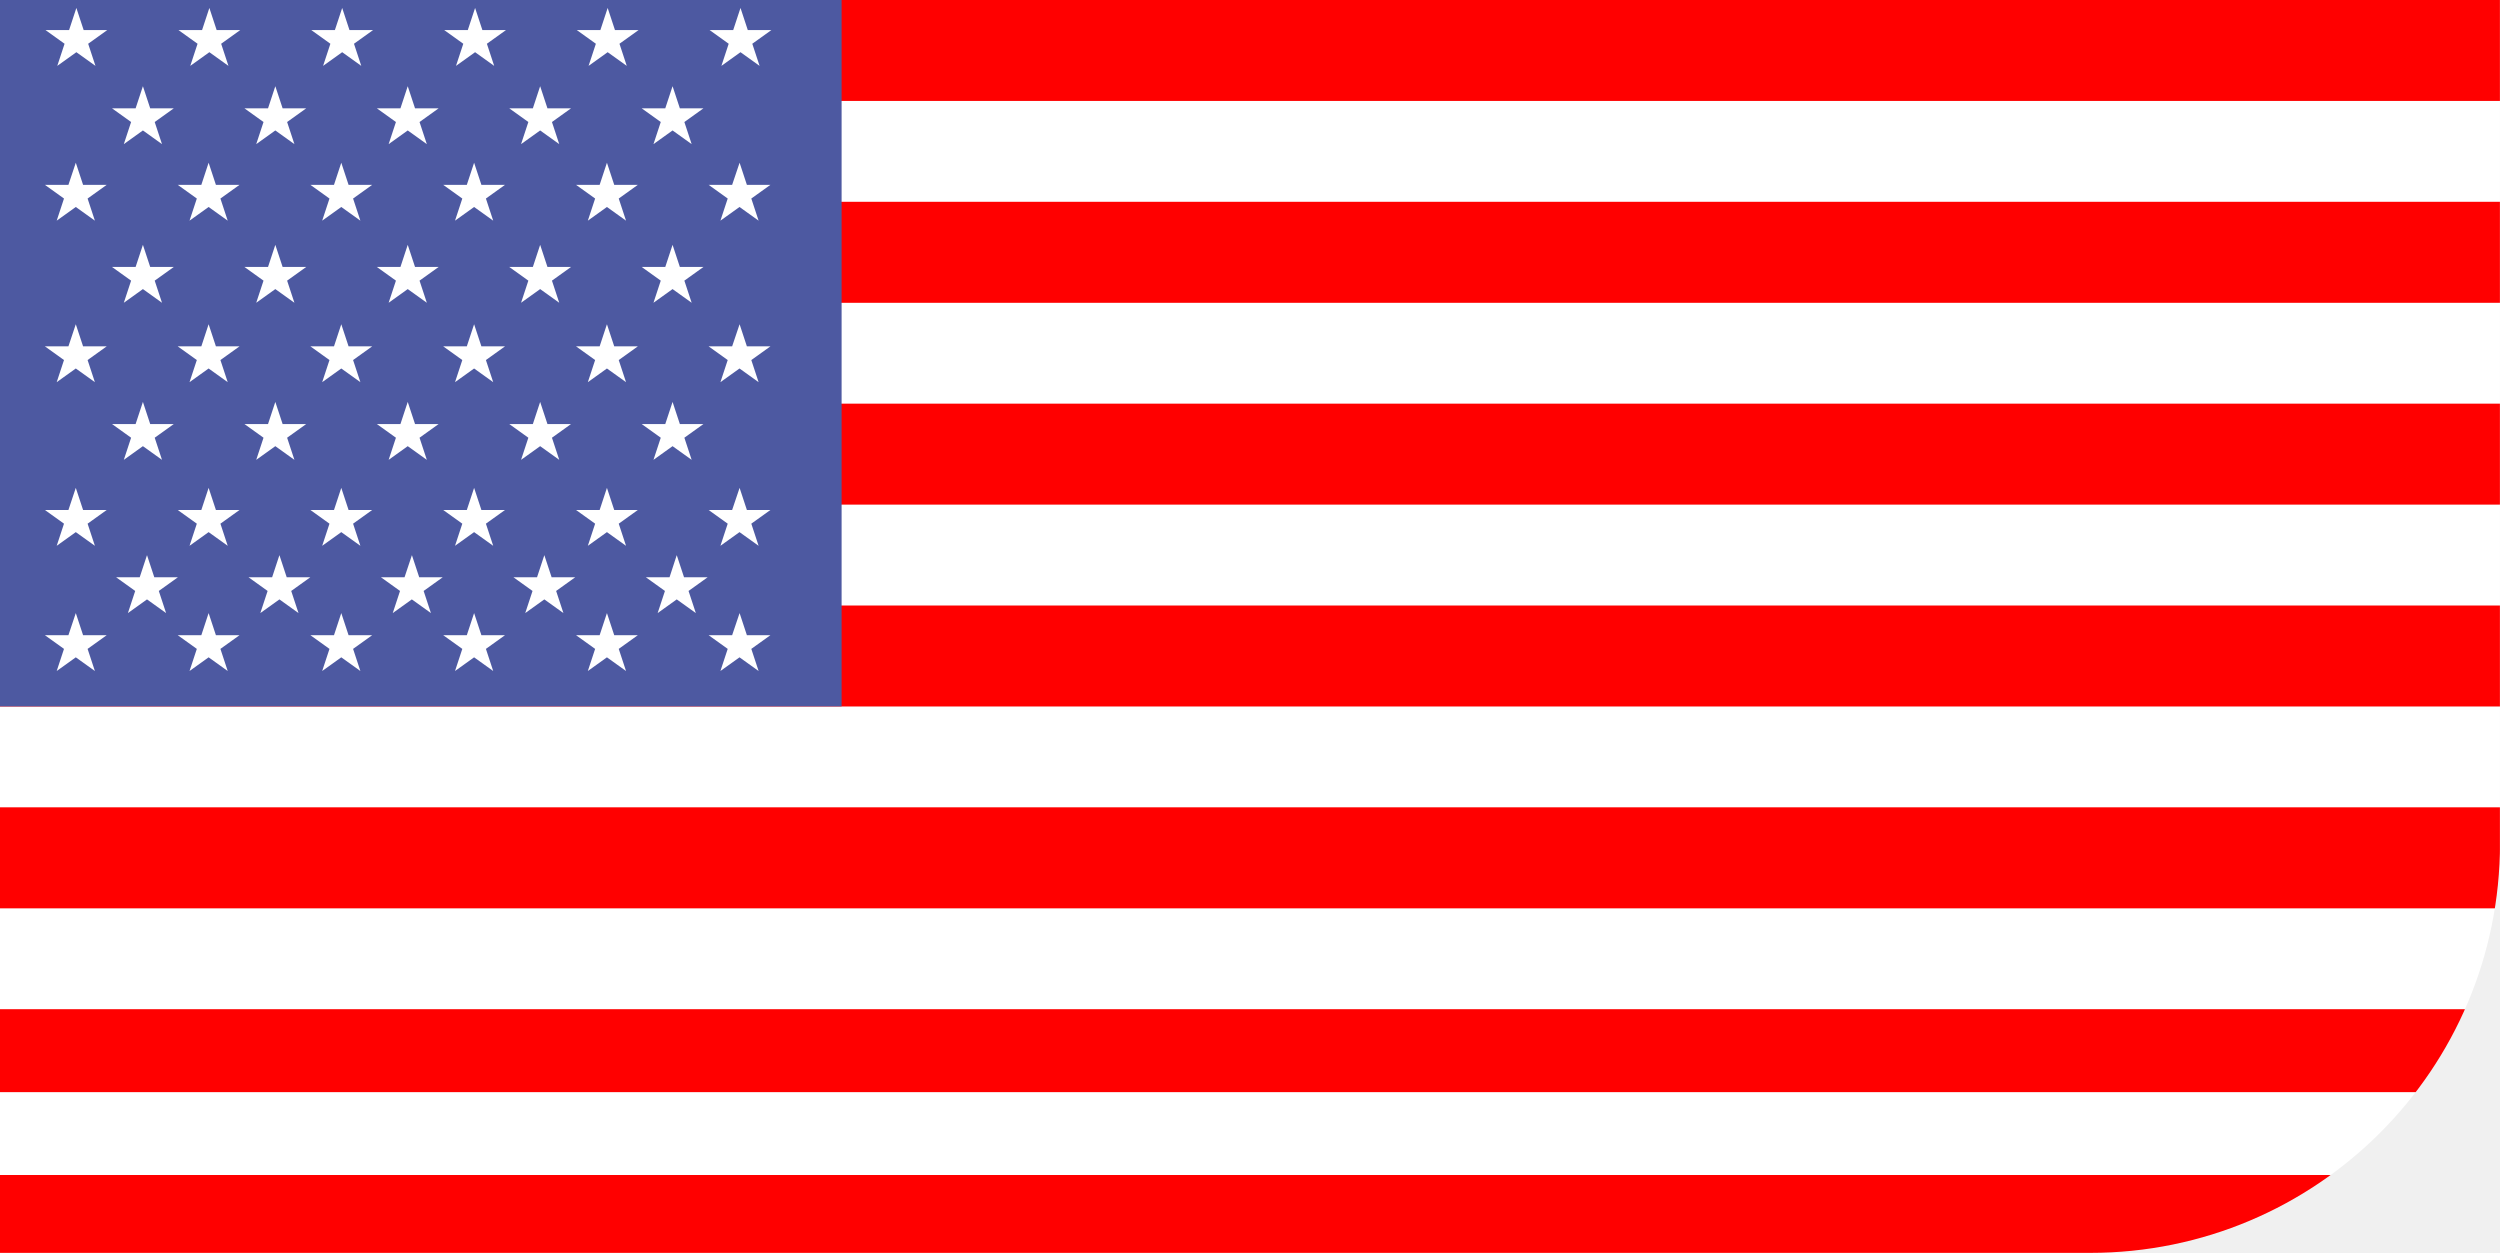
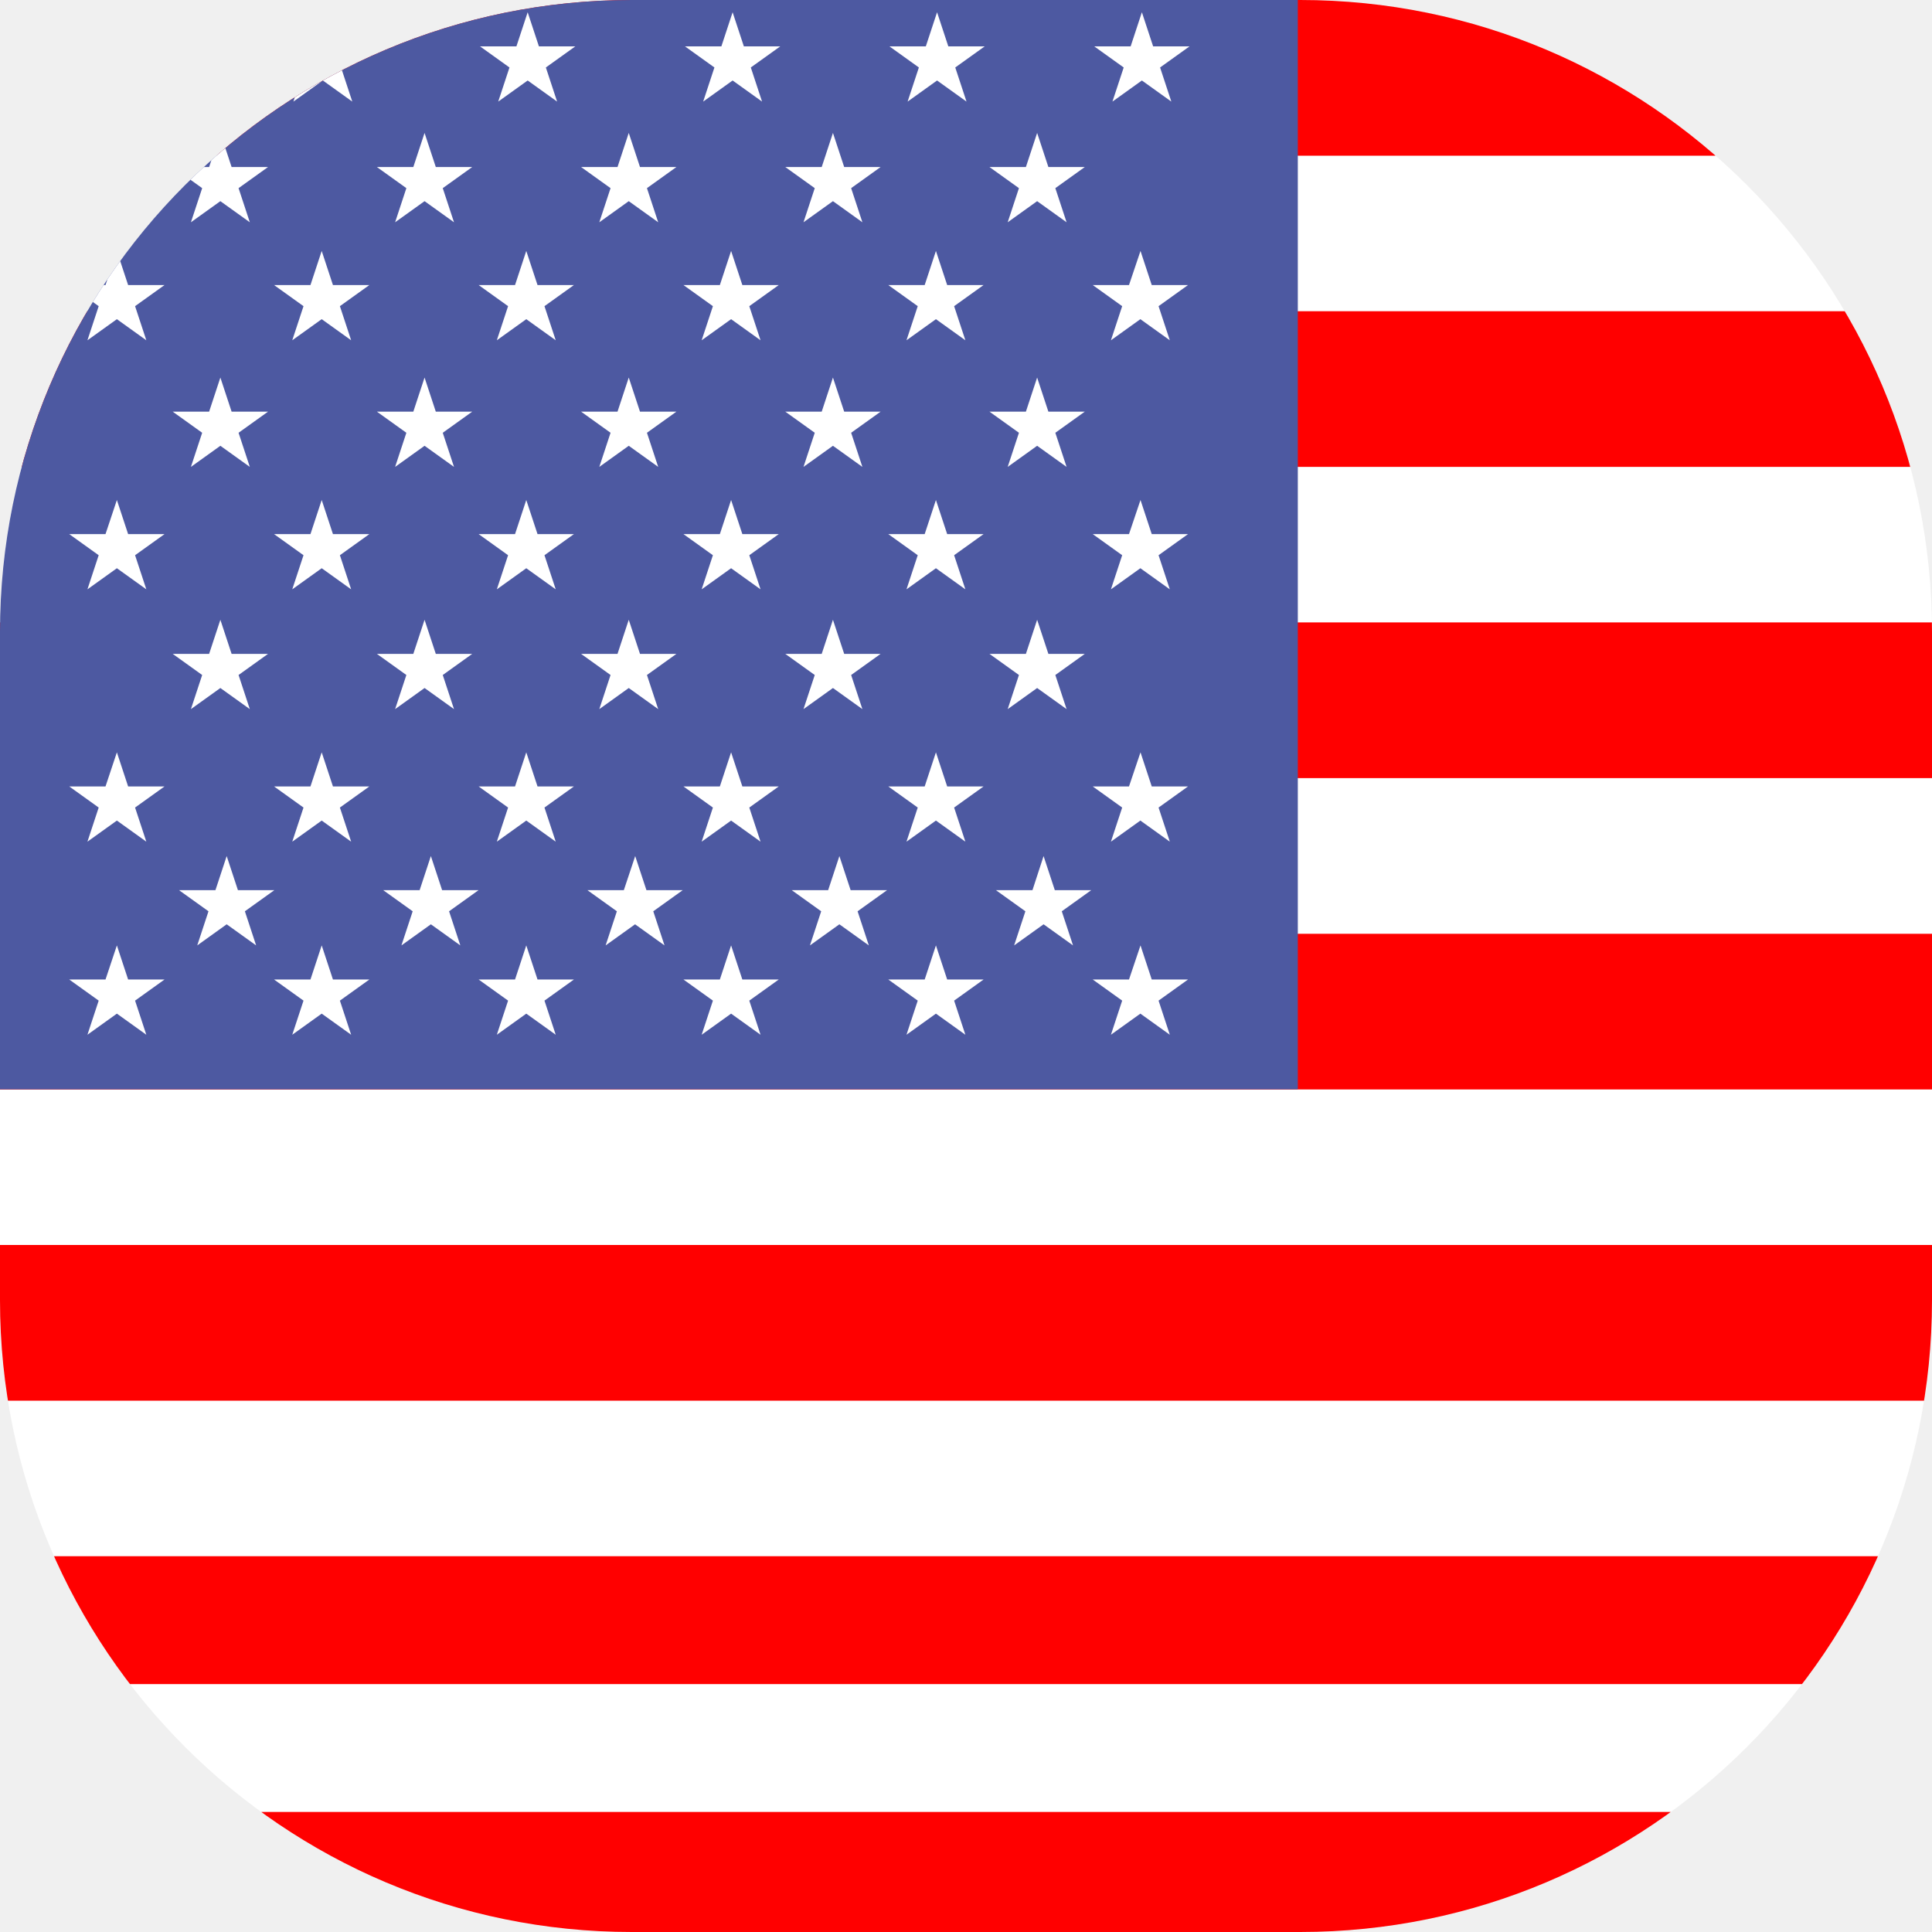
- <svg xmlns="http://www.w3.org/2000/svg" width="30.51" height="15.29" viewBox="0 0 30.51 15.29">
+ <svg xmlns="http://www.w3.org/2000/svg" width="15.29" height="15.29" viewBox="0 0 15.29 15.29">
  <defs>
    <clipPath id="clip-path">
-       <path id="Rectángulo_32465" data-name="Rectángulo 32465" d="M0,0H30.51a0,0,0,0,1,0,0V10.29a5,5,0,0,1-5,5H0a0,0,0,0,1,0,0V0A0,0,0,0,1,0,0Z" transform="translate(184.508 403.316)" fill="#ffc571" />
+       <rect id="Rectángulo_32489" data-name="Rectángulo 32489" width="15.29" height="15.29" rx="5" fill="#ffc571" />
    </clipPath>
  </defs>
-   <g id="Enmascarar_grupo_4" data-name="Enmascarar grupo 4" transform="translate(-184.508 -403.316)" clip-path="url(#clip-path)">
-     <g id="Grupo_85006" data-name="Grupo 85006" transform="translate(184.508 403.316)">
-       <g id="Grupo_84994" data-name="Grupo 84994" transform="translate(0 1.232)">
-         <rect id="Rectángulo_32450" data-name="Rectángulo 32450" width="30.509" height="1.012" transform="translate(0 12.096)" fill="#fff" />
-         <rect id="Rectángulo_32451" data-name="Rectángulo 32451" width="30.509" height="1.232" transform="translate(0 9.853)" fill="#fff" />
-         <rect id="Rectángulo_32452" data-name="Rectángulo 32452" width="30.509" height="1.232" transform="translate(0 7.39)" fill="#fff" />
-         <rect id="Rectángulo_32453" data-name="Rectángulo 32453" width="30.509" height="1.232" transform="translate(0 4.926)" fill="#fff" />
-         <rect id="Rectángulo_32454" data-name="Rectángulo 32454" width="30.509" height="1.232" transform="translate(0 2.463)" fill="#fff" />
-         <rect id="Rectángulo_32455" data-name="Rectángulo 32455" width="30.509" height="1.232" fill="#fff" />
+   <g id="Enmascarar_grupo_15" data-name="Enmascarar grupo 15" clip-path="url(#clip-path)">
+     <g id="Grupo_85020" data-name="Grupo 85020" transform="translate(0 0)">
+       <g id="Grupo_85008" data-name="Grupo 85008" transform="translate(0 1.232)">
+         <rect id="Rectángulo_32475" data-name="Rectángulo 32475" width="30.509" height="1.012" transform="translate(0 12.096)" fill="#fff" />
+         <rect id="Rectángulo_32476" data-name="Rectángulo 32476" width="30.509" height="1.232" transform="translate(0 9.853)" fill="#fff" />
+         <rect id="Rectángulo_32477" data-name="Rectángulo 32477" width="30.509" height="1.232" transform="translate(0 7.39)" fill="#fff" />
+         <rect id="Rectángulo_32478" data-name="Rectángulo 32478" width="30.509" height="1.232" transform="translate(0 4.926)" fill="#fff" />
+         <rect id="Rectángulo_32479" data-name="Rectángulo 32479" width="30.509" height="1.232" transform="translate(0 2.463)" fill="#fff" />
+         <rect id="Rectángulo_32480" data-name="Rectángulo 32480" width="30.509" height="1.232" fill="#fff" />
      </g>
-       <g id="Grupo_84995" data-name="Grupo 84995" transform="translate(0 0)">
-         <rect id="Rectángulo_32456" data-name="Rectángulo 32456" width="30.509" height="1.012" transform="translate(0 14.34)" fill="red" />
-         <rect id="Rectángulo_32457" data-name="Rectángulo 32457" width="30.509" height="1.012" transform="translate(0 12.316)" fill="red" />
-         <rect id="Rectángulo_32458" data-name="Rectángulo 32458" width="30.509" height="1.232" transform="translate(0 9.853)" fill="red" />
-         <rect id="Rectángulo_32459" data-name="Rectángulo 32459" width="30.509" height="1.232" transform="translate(0 7.39)" fill="red" />
-         <rect id="Rectángulo_32460" data-name="Rectángulo 32460" width="30.509" height="1.232" transform="translate(0 4.926)" fill="red" />
-         <rect id="Rectángulo_32461" data-name="Rectángulo 32461" width="30.509" height="1.232" transform="translate(0 2.463)" fill="red" />
-         <rect id="Rectángulo_32462" data-name="Rectángulo 32462" width="30.509" height="1.232" fill="red" />
+       <g id="Grupo_85009" data-name="Grupo 85009" transform="translate(0 0)">
+         <rect id="Rectángulo_32481" data-name="Rectángulo 32481" width="30.509" height="1.012" transform="translate(0 14.34)" fill="red" />
+         <rect id="Rectángulo_32482" data-name="Rectángulo 32482" width="30.509" height="1.012" transform="translate(0 12.316)" fill="red" />
+         <rect id="Rectángulo_32483" data-name="Rectángulo 32483" width="30.509" height="1.232" transform="translate(0 9.853)" fill="red" />
+         <rect id="Rectángulo_32484" data-name="Rectángulo 32484" width="30.509" height="1.232" transform="translate(0 7.39)" fill="red" />
+         <rect id="Rectángulo_32485" data-name="Rectángulo 32485" width="30.509" height="1.232" transform="translate(0 4.926)" fill="red" />
+         <rect id="Rectángulo_32486" data-name="Rectángulo 32486" width="30.509" height="1.232" transform="translate(0 2.463)" fill="red" />
+         <rect id="Rectángulo_32487" data-name="Rectángulo 32487" width="30.509" height="1.232" fill="red" />
      </g>
-       <rect id="Rectángulo_32463" data-name="Rectángulo 32463" width="10.271" height="8.621" transform="translate(0 0)" fill="#4d59a1" />
-       <g id="Grupo_85005" data-name="Grupo 85005" transform="translate(0.549 0.097)">
-         <g id="Grupo_84996" data-name="Grupo 84996" transform="translate(0.01)">
-           <path id="Trazado_147918" data-name="Trazado 147918" d="M342.3-530.891l.089.27h.288l-.233.167.089.27-.233-.167-.233.167.089-.27-.233-.167h.288Z" transform="translate(-341.927 530.891)" fill="#fff" />
-           <path id="Trazado_147919" data-name="Trazado 147919" d="M349.335-530.891l.089.27h.288l-.233.167.089.27-.233-.167-.233.167.089-.27-.233-.167h.288Z" transform="translate(-347.339 530.891)" fill="#fff" />
-           <path id="Trazado_147920" data-name="Trazado 147920" d="M356.367-530.891l.089.27h.288l-.233.167.089.27-.233-.167-.233.167.089-.27-.233-.167h.288Z" transform="translate(-352.75 530.891)" fill="#fff" />
-           <path id="Trazado_147921" data-name="Trazado 147921" d="M363.4-530.891l.089.27h.288l-.233.167.089.27-.233-.167-.233.167.089-.27-.233-.167h.288Z" transform="translate(-358.161 530.891)" fill="#fff" />
-           <path id="Trazado_147922" data-name="Trazado 147922" d="M370.43-530.891l.089.27h.288l-.233.167.089.27-.233-.167-.233.167.089-.27-.233-.167h.288Z" transform="translate(-363.573 530.891)" fill="#fff" />
-           <path id="Trazado_147923" data-name="Trazado 147923" d="M377.462-530.891l.089.27h.288l-.233.167.089.27-.233-.167-.233.167.089-.27-.233-.167h.288Z" transform="translate(-368.984 530.891)" fill="#fff" />
+       <rect id="Rectángulo_32488" data-name="Rectángulo 32488" width="10.271" height="8.621" transform="translate(0 0)" fill="#4d59a1" />
+       <g id="Grupo_85019" data-name="Grupo 85019" transform="translate(0.549 0.097)">
+         <g id="Grupo_85010" data-name="Grupo 85010" transform="translate(0.01)">
+           <path id="Trazado_147968" data-name="Trazado 147968" d="M342.3-530.891l.089.27h.288l-.233.167.089.27-.233-.167-.233.167.089-.27-.233-.167h.288Z" transform="translate(-341.927 530.891)" fill="#fff" />
+           <path id="Trazado_147969" data-name="Trazado 147969" d="M349.335-530.891l.089.27h.288l-.233.167.089.27-.233-.167-.233.167.089-.27-.233-.167h.288Z" transform="translate(-347.339 530.891)" fill="#fff" />
+           <path id="Trazado_147970" data-name="Trazado 147970" d="M356.367-530.891l.089.27h.288l-.233.167.089.27-.233-.167-.233.167.089-.27-.233-.167h.288Z" transform="translate(-352.75 530.891)" fill="#fff" />
+           <path id="Trazado_147971" data-name="Trazado 147971" d="M363.4-530.891l.089.27h.288l-.233.167.089.27-.233-.167-.233.167.089-.27-.233-.167h.288Z" transform="translate(-358.161 530.891)" fill="#fff" />
+           <path id="Trazado_147972" data-name="Trazado 147972" d="M370.43-530.891l.089.27h.288l-.233.167.089.27-.233-.167-.233.167.089-.27-.233-.167h.288Z" transform="translate(-363.573 530.891)" fill="#fff" />
+           <path id="Trazado_147973" data-name="Trazado 147973" d="M377.462-530.891l.089.27h.288l-.233.167.089.27-.233-.167-.233.167.089-.27-.233-.167h.288Z" transform="translate(-368.984 530.891)" fill="#fff" />
        </g>
-         <g id="Grupo_84997" data-name="Grupo 84997" transform="translate(0 1.889)">
-           <path id="Trazado_147924" data-name="Trazado 147924" d="M342.26-522.691l.089.27h.288l-.233.167.089.27-.233-.167-.233.167.089-.27-.233-.167h.287Z" transform="translate(-341.884 522.691)" fill="#fff" />
-           <path id="Trazado_147925" data-name="Trazado 147925" d="M349.292-522.691l.089.27h.288l-.233.167.089.27-.233-.167-.233.167.089-.27-.233-.167h.288Z" transform="translate(-347.295 522.691)" fill="#fff" />
-           <path id="Trazado_147926" data-name="Trazado 147926" d="M356.323-522.691l.089.27h.288l-.233.167.089.27-.233-.167-.233.167.089-.27-.233-.167h.288Z" transform="translate(-352.707 522.691)" fill="#fff" />
-           <path id="Trazado_147927" data-name="Trazado 147927" d="M363.355-522.691l.089.27h.288l-.233.167.089.27-.233-.167-.233.167.089-.27-.233-.167h.288Z" transform="translate(-358.118 522.691)" fill="#fff" />
-           <path id="Trazado_147928" data-name="Trazado 147928" d="M370.387-522.691l.089.27h.288l-.233.167.089.27-.233-.167-.233.167.089-.27-.233-.167h.288Z" transform="translate(-363.529 522.691)" fill="#fff" />
-           <path id="Trazado_147929" data-name="Trazado 147929" d="M377.418-522.691l.089.27h.287l-.233.167.089.27-.233-.167-.233.167.089-.27-.233-.167h.287Z" transform="translate(-368.941 522.691)" fill="#fff" />
+         <g id="Grupo_85011" data-name="Grupo 85011" transform="translate(0 1.889)">
+           <path id="Trazado_147974" data-name="Trazado 147974" d="M342.26-522.691l.089.27h.288l-.233.167.089.27-.233-.167-.233.167.089-.27-.233-.167h.287Z" transform="translate(-341.884 522.691)" fill="#fff" />
+           <path id="Trazado_147975" data-name="Trazado 147975" d="M349.292-522.691l.089.27h.288l-.233.167.089.27-.233-.167-.233.167.089-.27-.233-.167h.288Z" transform="translate(-347.295 522.691)" fill="#fff" />
+           <path id="Trazado_147976" data-name="Trazado 147976" d="M356.323-522.691l.089.27h.288l-.233.167.089.27-.233-.167-.233.167.089-.27-.233-.167h.288Z" transform="translate(-352.707 522.691)" fill="#fff" />
+           <path id="Trazado_147977" data-name="Trazado 147977" d="M363.355-522.691l.089.27h.288l-.233.167.089.27-.233-.167-.233.167.089-.27-.233-.167h.288Z" transform="translate(-358.118 522.691)" fill="#fff" />
+           <path id="Trazado_147978" data-name="Trazado 147978" d="M370.387-522.691l.089.27h.288l-.233.167.089.27-.233-.167-.233.167.089-.27-.233-.167h.288Z" transform="translate(-363.529 522.691)" fill="#fff" />
+           <path id="Trazado_147979" data-name="Trazado 147979" d="M377.418-522.691l.089.27h.287l-.233.167.089.27-.233-.167-.233.167.089-.27-.233-.167h.287Z" transform="translate(-368.941 522.691)" fill="#fff" />
        </g>
-         <g id="Grupo_84998" data-name="Grupo 84998" transform="translate(0 3.86)">
-           <path id="Trazado_147930" data-name="Trazado 147930" d="M342.26-514.138l.089.27h.288l-.233.167.089.27-.233-.167-.233.167.089-.27-.233-.167h.287Z" transform="translate(-341.884 514.138)" fill="#fff" />
-           <path id="Trazado_147931" data-name="Trazado 147931" d="M349.292-514.138l.089.27h.288l-.233.167.089.27-.233-.167-.233.167.089-.27-.233-.167h.288Z" transform="translate(-347.295 514.138)" fill="#fff" />
-           <path id="Trazado_147932" data-name="Trazado 147932" d="M356.323-514.138l.089.27h.288l-.233.167.089.27-.233-.167-.233.167.089-.27-.233-.167h.288Z" transform="translate(-352.707 514.138)" fill="#fff" />
-           <path id="Trazado_147933" data-name="Trazado 147933" d="M363.355-514.138l.089.27h.288l-.233.167.089.27-.233-.167-.233.167.089-.27-.233-.167h.288Z" transform="translate(-358.118 514.138)" fill="#fff" />
-           <path id="Trazado_147934" data-name="Trazado 147934" d="M370.387-514.138l.089.27h.288l-.233.167.089.27-.233-.167-.233.167.089-.27-.233-.167h.288Z" transform="translate(-363.529 514.138)" fill="#fff" />
-           <path id="Trazado_147935" data-name="Trazado 147935" d="M377.418-514.138l.089.27h.287l-.233.167.089.27-.233-.167-.233.167.089-.27-.233-.167h.287Z" transform="translate(-368.941 514.138)" fill="#fff" />
+         <g id="Grupo_85012" data-name="Grupo 85012" transform="translate(0 3.86)">
+           <path id="Trazado_147980" data-name="Trazado 147980" d="M342.26-514.138l.089.27h.288l-.233.167.089.27-.233-.167-.233.167.089-.27-.233-.167h.287Z" transform="translate(-341.884 514.138)" fill="#fff" />
+           <path id="Trazado_147981" data-name="Trazado 147981" d="M349.292-514.138l.089.27h.288l-.233.167.089.27-.233-.167-.233.167.089-.27-.233-.167h.288Z" transform="translate(-347.295 514.138)" fill="#fff" />
+           <path id="Trazado_147982" data-name="Trazado 147982" d="M356.323-514.138l.089.27h.288l-.233.167.089.27-.233-.167-.233.167.089-.27-.233-.167h.288Z" transform="translate(-352.707 514.138)" fill="#fff" />
+           <path id="Trazado_147983" data-name="Trazado 147983" d="M363.355-514.138l.089.27h.288l-.233.167.089.27-.233-.167-.233.167.089-.27-.233-.167h.288Z" transform="translate(-358.118 514.138)" fill="#fff" />
+           <path id="Trazado_147984" data-name="Trazado 147984" d="M370.387-514.138l.089.27h.288l-.233.167.089.27-.233-.167-.233.167.089-.27-.233-.167h.288Z" transform="translate(-363.529 514.138)" fill="#fff" />
+           <path id="Trazado_147985" data-name="Trazado 147985" d="M377.418-514.138l.089.27h.287l-.233.167.089.27-.233-.167-.233.167.089-.27-.233-.167h.287Z" transform="translate(-368.941 514.138)" fill="#fff" />
        </g>
-         <g id="Grupo_84999" data-name="Grupo 84999" transform="translate(0 5.857)">
-           <path id="Trazado_147936" data-name="Trazado 147936" d="M342.26-505.471l.089.27h.288l-.233.167.089.27-.233-.167-.233.167.089-.27-.233-.167h.287Z" transform="translate(-341.884 505.471)" fill="#fff" />
-           <path id="Trazado_147937" data-name="Trazado 147937" d="M349.292-505.471l.089.27h.288l-.233.167.089.27-.233-.167-.233.167.089-.27-.233-.167h.288Z" transform="translate(-347.295 505.471)" fill="#fff" />
-           <path id="Trazado_147938" data-name="Trazado 147938" d="M356.323-505.471l.089.27h.288l-.233.167.089.27-.233-.167-.233.167.089-.27-.233-.167h.288Z" transform="translate(-352.707 505.471)" fill="#fff" />
-           <path id="Trazado_147939" data-name="Trazado 147939" d="M363.355-505.471l.089.27h.288l-.233.167.089.27-.233-.167-.233.167.089-.27-.233-.167h.288Z" transform="translate(-358.118 505.471)" fill="#fff" />
-           <path id="Trazado_147940" data-name="Trazado 147940" d="M370.387-505.471l.089.27h.288l-.233.167.089.27-.233-.167-.233.167.089-.27-.233-.167h.288Z" transform="translate(-363.529 505.471)" fill="#fff" />
-           <path id="Trazado_147941" data-name="Trazado 147941" d="M377.418-505.471l.089.27h.287l-.233.167.089.27-.233-.167-.233.167.089-.27-.233-.167h.287Z" transform="translate(-368.941 505.471)" fill="#fff" />
+         <g id="Grupo_85013" data-name="Grupo 85013" transform="translate(0 5.857)">
+           <path id="Trazado_147986" data-name="Trazado 147986" d="M342.26-505.471l.089.27h.288l-.233.167.089.27-.233-.167-.233.167.089-.27-.233-.167h.287Z" transform="translate(-341.884 505.471)" fill="#fff" />
+           <path id="Trazado_147987" data-name="Trazado 147987" d="M349.292-505.471l.089.27h.288l-.233.167.089.27-.233-.167-.233.167.089-.27-.233-.167h.288Z" transform="translate(-347.295 505.471)" fill="#fff" />
+           <path id="Trazado_147988" data-name="Trazado 147988" d="M356.323-505.471l.089.27h.288l-.233.167.089.27-.233-.167-.233.167.089-.27-.233-.167h.288Z" transform="translate(-352.707 505.471)" fill="#fff" />
+           <path id="Trazado_147989" data-name="Trazado 147989" d="M363.355-505.471l.089.27h.288l-.233.167.089.27-.233-.167-.233.167.089-.27-.233-.167h.288Z" transform="translate(-358.118 505.471)" fill="#fff" />
+           <path id="Trazado_147990" data-name="Trazado 147990" d="M370.387-505.471l.089.27h.288l-.233.167.089.27-.233-.167-.233.167.089-.27-.233-.167h.288Z" transform="translate(-363.529 505.471)" fill="#fff" />
+           <path id="Trazado_147991" data-name="Trazado 147991" d="M377.418-505.471l.089.27h.287l-.233.167.089.27-.233-.167-.233.167.089-.27-.233-.167h.287Z" transform="translate(-368.941 505.471)" fill="#fff" />
        </g>
-         <g id="Grupo_85000" data-name="Grupo 85000" transform="translate(0 7.385)">
-           <path id="Trazado_147942" data-name="Trazado 147942" d="M342.26-498.84l.089.27h.288l-.233.167.089.27-.233-.167-.233.167.089-.27-.233-.167h.287Z" transform="translate(-341.884 498.84)" fill="#fff" />
-           <path id="Trazado_147943" data-name="Trazado 147943" d="M349.292-498.84l.089.27h.288l-.233.167.089.27-.233-.167-.233.167.089-.27-.233-.167h.288Z" transform="translate(-347.295 498.84)" fill="#fff" />
-           <path id="Trazado_147944" data-name="Trazado 147944" d="M356.323-498.84l.089.27h.288l-.233.167.089.27-.233-.167-.233.167.089-.27-.233-.167h.288Z" transform="translate(-352.707 498.84)" fill="#fff" />
-           <path id="Trazado_147945" data-name="Trazado 147945" d="M363.355-498.84l.089.27h.288l-.233.167.089.27-.233-.167-.233.167.089-.27-.233-.167h.288Z" transform="translate(-358.118 498.84)" fill="#fff" />
-           <path id="Trazado_147946" data-name="Trazado 147946" d="M370.387-498.84l.089.27h.288l-.233.167.089.27-.233-.167-.233.167.089-.27-.233-.167h.288Z" transform="translate(-363.529 498.84)" fill="#fff" />
-           <path id="Trazado_147947" data-name="Trazado 147947" d="M377.418-498.84l.089.27h.287l-.233.167.089.27-.233-.167-.233.167.089-.27-.233-.167h.287Z" transform="translate(-368.941 498.84)" fill="#fff" />
+         <g id="Grupo_85014" data-name="Grupo 85014" transform="translate(0 7.385)">
+           <path id="Trazado_147992" data-name="Trazado 147992" d="M342.26-498.84l.089.27h.288l-.233.167.089.27-.233-.167-.233.167.089-.27-.233-.167h.287Z" transform="translate(-341.884 498.84)" fill="#fff" />
+           <path id="Trazado_147993" data-name="Trazado 147993" d="M349.292-498.84l.089.27h.288l-.233.167.089.27-.233-.167-.233.167.089-.27-.233-.167h.288Z" transform="translate(-347.295 498.84)" fill="#fff" />
+           <path id="Trazado_147994" data-name="Trazado 147994" d="M356.323-498.84l.089.27h.288l-.233.167.089.27-.233-.167-.233.167.089-.27-.233-.167h.288Z" transform="translate(-352.707 498.84)" fill="#fff" />
+           <path id="Trazado_147995" data-name="Trazado 147995" d="M363.355-498.84l.089.27h.288l-.233.167.089.27-.233-.167-.233.167.089-.27-.233-.167h.288Z" transform="translate(-358.118 498.84)" fill="#fff" />
+           <path id="Trazado_147996" data-name="Trazado 147996" d="M370.387-498.84l.089.27h.288l-.233.167.089.27-.233-.167-.233.167.089-.27-.233-.167h.288Z" transform="translate(-363.529 498.84)" fill="#fff" />
+           <path id="Trazado_147997" data-name="Trazado 147997" d="M377.418-498.84l.089.27h.287l-.233.167.089.27-.233-.167-.233.167.089-.27-.233-.167h.287Z" transform="translate(-368.941 498.84)" fill="#fff" />
        </g>
-         <g id="Grupo_85001" data-name="Grupo 85001" transform="translate(0.818 0.955)">
-           <path id="Trazado_147948" data-name="Trazado 147948" d="M345.811-526.744l.089.27h.288l-.233.167.089.27-.233-.167-.233.167.089-.27-.233-.167h.288Z" transform="translate(-345.434 526.744)" fill="#fff" />
-           <path id="Trazado_147949" data-name="Trazado 147949" d="M352.825-526.744l.089.27h.288l-.233.167.089.27-.233-.167-.233.167.089-.27-.233-.167h.288Z" transform="translate(-350.832 526.744)" fill="#fff" />
-           <path id="Trazado_147950" data-name="Trazado 147950" d="M359.839-526.744l.089.27h.288l-.233.167.089.27-.233-.167-.233.167.089-.27-.233-.167h.288Z" transform="translate(-356.23 526.744)" fill="#fff" />
-           <path id="Trazado_147951" data-name="Trazado 147951" d="M366.854-526.744l.089.27h.288l-.233.167.089.27-.233-.167-.233.167.089-.27-.233-.167h.288Z" transform="translate(-361.629 526.744)" fill="#fff" />
-           <path id="Trazado_147952" data-name="Trazado 147952" d="M373.868-526.744l.089.27h.288l-.233.167.089.27-.233-.167-.233.167.089-.27-.233-.167h.288Z" transform="translate(-367.027 526.744)" fill="#fff" />
+         <g id="Grupo_85015" data-name="Grupo 85015" transform="translate(0.818 0.955)">
+           <path id="Trazado_147998" data-name="Trazado 147998" d="M345.811-526.744l.089.27h.288l-.233.167.089.27-.233-.167-.233.167.089-.27-.233-.167h.288Z" transform="translate(-345.434 526.744)" fill="#fff" />
+           <path id="Trazado_147999" data-name="Trazado 147999" d="M352.825-526.744l.089.27h.288l-.233.167.089.27-.233-.167-.233.167.089-.27-.233-.167h.288Z" transform="translate(-350.832 526.744)" fill="#fff" />
+           <path id="Trazado_148000" data-name="Trazado 148000" d="M359.839-526.744l.089.27h.288l-.233.167.089.27-.233-.167-.233.167.089-.27-.233-.167h.288Z" transform="translate(-356.23 526.744)" fill="#fff" />
+           <path id="Trazado_148001" data-name="Trazado 148001" d="M366.854-526.744l.089.27h.288l-.233.167.089.27-.233-.167-.233.167.089-.27-.233-.167h.288Z" transform="translate(-361.629 526.744)" fill="#fff" />
+           <path id="Trazado_148002" data-name="Trazado 148002" d="M373.868-526.744l.089.27h.288l-.233.167.089.27-.233-.167-.233.167.089-.27-.233-.167h.288Z" transform="translate(-367.027 526.744)" fill="#fff" />
        </g>
-         <g id="Grupo_85002" data-name="Grupo 85002" transform="translate(0.818 2.891)">
-           <path id="Trazado_147953" data-name="Trazado 147953" d="M345.811-518.344l.089.27h.288l-.233.167.089.27-.233-.167-.233.167.089-.27-.233-.167h.288Z" transform="translate(-345.434 518.344)" fill="#fff" />
-           <path id="Trazado_147954" data-name="Trazado 147954" d="M352.825-518.344l.089.27h.288l-.233.167.089.27-.233-.167-.233.167.089-.27-.233-.167h.288Z" transform="translate(-350.832 518.344)" fill="#fff" />
-           <path id="Trazado_147955" data-name="Trazado 147955" d="M359.839-518.344l.089.27h.288l-.233.167.089.27-.233-.167-.233.167.089-.27-.233-.167h.288Z" transform="translate(-356.23 518.344)" fill="#fff" />
-           <path id="Trazado_147956" data-name="Trazado 147956" d="M366.854-518.344l.089.27h.288l-.233.167.089.27-.233-.167-.233.167.089-.27-.233-.167h.288Z" transform="translate(-361.629 518.344)" fill="#fff" />
-           <path id="Trazado_147957" data-name="Trazado 147957" d="M373.868-518.344l.089.27h.288l-.233.167.089.27-.233-.167-.233.167.089-.27-.233-.167h.288Z" transform="translate(-367.027 518.344)" fill="#fff" />
+         <g id="Grupo_85016" data-name="Grupo 85016" transform="translate(0.818 2.891)">
+           <path id="Trazado_148003" data-name="Trazado 148003" d="M345.811-518.344l.089.27h.288l-.233.167.089.27-.233-.167-.233.167.089-.27-.233-.167h.288Z" transform="translate(-345.434 518.344)" fill="#fff" />
+           <path id="Trazado_148004" data-name="Trazado 148004" d="M352.825-518.344l.089.27h.288l-.233.167.089.27-.233-.167-.233.167.089-.27-.233-.167h.288Z" transform="translate(-350.832 518.344)" fill="#fff" />
+           <path id="Trazado_148005" data-name="Trazado 148005" d="M359.839-518.344l.089.27h.288l-.233.167.089.27-.233-.167-.233.167.089-.27-.233-.167h.288Z" transform="translate(-356.23 518.344)" fill="#fff" />
+           <path id="Trazado_148006" data-name="Trazado 148006" d="M366.854-518.344l.089.27h.288l-.233.167.089.27-.233-.167-.233.167.089-.27-.233-.167h.288Z" transform="translate(-361.629 518.344)" fill="#fff" />
+           <path id="Trazado_148007" data-name="Trazado 148007" d="M373.868-518.344l.089.27h.288l-.233.167.089.27-.233-.167-.233.167.089-.27-.233-.167h.288Z" transform="translate(-367.027 518.344)" fill="#fff" />
        </g>
-         <g id="Grupo_85003" data-name="Grupo 85003" transform="translate(0.818 4.808)">
-           <path id="Trazado_147958" data-name="Trazado 147958" d="M345.811-510.024l.089.27h.288l-.233.167.089.27-.233-.167-.233.167.089-.27-.233-.167h.288Z" transform="translate(-345.434 510.024)" fill="#fff" />
-           <path id="Trazado_147959" data-name="Trazado 147959" d="M352.825-510.024l.089.27h.288l-.233.167.089.27-.233-.167-.233.167.089-.27-.233-.167h.288Z" transform="translate(-350.832 510.024)" fill="#fff" />
-           <path id="Trazado_147960" data-name="Trazado 147960" d="M359.839-510.024l.089.27h.288l-.233.167.089.27-.233-.167-.233.167.089-.27-.233-.167h.288Z" transform="translate(-356.23 510.024)" fill="#fff" />
-           <path id="Trazado_147961" data-name="Trazado 147961" d="M366.854-510.024l.089.27h.288l-.233.167.089.27-.233-.167-.233.167.089-.27-.233-.167h.288Z" transform="translate(-361.629 510.024)" fill="#fff" />
-           <path id="Trazado_147962" data-name="Trazado 147962" d="M373.868-510.024l.089.27h.288l-.233.167.089.27-.233-.167-.233.167.089-.27-.233-.167h.288Z" transform="translate(-367.027 510.024)" fill="#fff" />
+         <g id="Grupo_85017" data-name="Grupo 85017" transform="translate(0.818 4.808)">
+           <path id="Trazado_148008" data-name="Trazado 148008" d="M345.811-510.024l.089.27h.288l-.233.167.089.27-.233-.167-.233.167.089-.27-.233-.167h.288Z" transform="translate(-345.434 510.024)" fill="#fff" />
+           <path id="Trazado_148009" data-name="Trazado 148009" d="M352.825-510.024l.089.27h.288l-.233.167.089.27-.233-.167-.233.167.089-.27-.233-.167h.288Z" transform="translate(-350.832 510.024)" fill="#fff" />
+           <path id="Trazado_148010" data-name="Trazado 148010" d="M359.839-510.024l.089.27h.288l-.233.167.089.27-.233-.167-.233.167.089-.27-.233-.167h.288Z" transform="translate(-356.23 510.024)" fill="#fff" />
+           <path id="Trazado_148011" data-name="Trazado 148011" d="M366.854-510.024l.089.27h.288l-.233.167.089.27-.233-.167-.233.167.089-.27-.233-.167h.288Z" transform="translate(-361.629 510.024)" fill="#fff" />
+           <path id="Trazado_148012" data-name="Trazado 148012" d="M373.868-510.024l.089.27h.288l-.233.167.089.27-.233-.167-.233.167.089-.27-.233-.167h.288Z" transform="translate(-367.027 510.024)" fill="#fff" />
        </g>
-         <g id="Grupo_85004" data-name="Grupo 85004" transform="translate(0.869 6.678)">
-           <path id="Trazado_147963" data-name="Trazado 147963" d="M346.031-501.908l.089.27h.288l-.233.167.089.27-.233-.167-.233.167.089-.27-.233-.167h.288Z" transform="translate(-345.655 501.908)" fill="#fff" />
-           <path id="Trazado_147964" data-name="Trazado 147964" d="M353.045-501.908l.089.27h.288l-.233.167.089.27-.233-.167-.233.167.089-.27-.233-.167h.288Z" transform="translate(-351.053 501.908)" fill="#fff" />
-           <path id="Trazado_147965" data-name="Trazado 147965" d="M360.06-501.908l.089.27h.287l-.233.167.089.27-.233-.167-.233.167.089-.27-.233-.167h.288Z" transform="translate(-356.451 501.908)" fill="#fff" />
-           <path id="Trazado_147966" data-name="Trazado 147966" d="M367.074-501.908l.089.27h.288l-.233.167.089.27-.233-.167-.233.167.089-.27-.233-.167h.288Z" transform="translate(-361.849 501.908)" fill="#fff" />
-           <path id="Trazado_147967" data-name="Trazado 147967" d="M374.088-501.908l.089.27h.288l-.233.167.089.27-.233-.167-.233.167.089-.27-.233-.167H374Z" transform="translate(-367.247 501.908)" fill="#fff" />
+         <g id="Grupo_85018" data-name="Grupo 85018" transform="translate(0.869 6.678)">
+           <path id="Trazado_148013" data-name="Trazado 148013" d="M346.031-501.908l.089.27h.288l-.233.167.089.27-.233-.167-.233.167.089-.27-.233-.167h.288Z" transform="translate(-345.655 501.908)" fill="#fff" />
+           <path id="Trazado_148014" data-name="Trazado 148014" d="M353.045-501.908l.089.27h.288l-.233.167.089.27-.233-.167-.233.167.089-.27-.233-.167h.288Z" transform="translate(-351.053 501.908)" fill="#fff" />
+           <path id="Trazado_148015" data-name="Trazado 148015" d="M360.06-501.908l.089.27h.287l-.233.167.089.27-.233-.167-.233.167.089-.27-.233-.167h.288Z" transform="translate(-356.451 501.908)" fill="#fff" />
+           <path id="Trazado_148016" data-name="Trazado 148016" d="M367.074-501.908l.089.27h.288l-.233.167.089.27-.233-.167-.233.167.089-.27-.233-.167h.288Z" transform="translate(-361.849 501.908)" fill="#fff" />
+           <path id="Trazado_148017" data-name="Trazado 148017" d="M374.088-501.908l.089.27h.288l-.233.167.089.27-.233-.167-.233.167.089-.27-.233-.167H374Z" transform="translate(-367.247 501.908)" fill="#fff" />
        </g>
      </g>
    </g>
  </g>
</svg>
